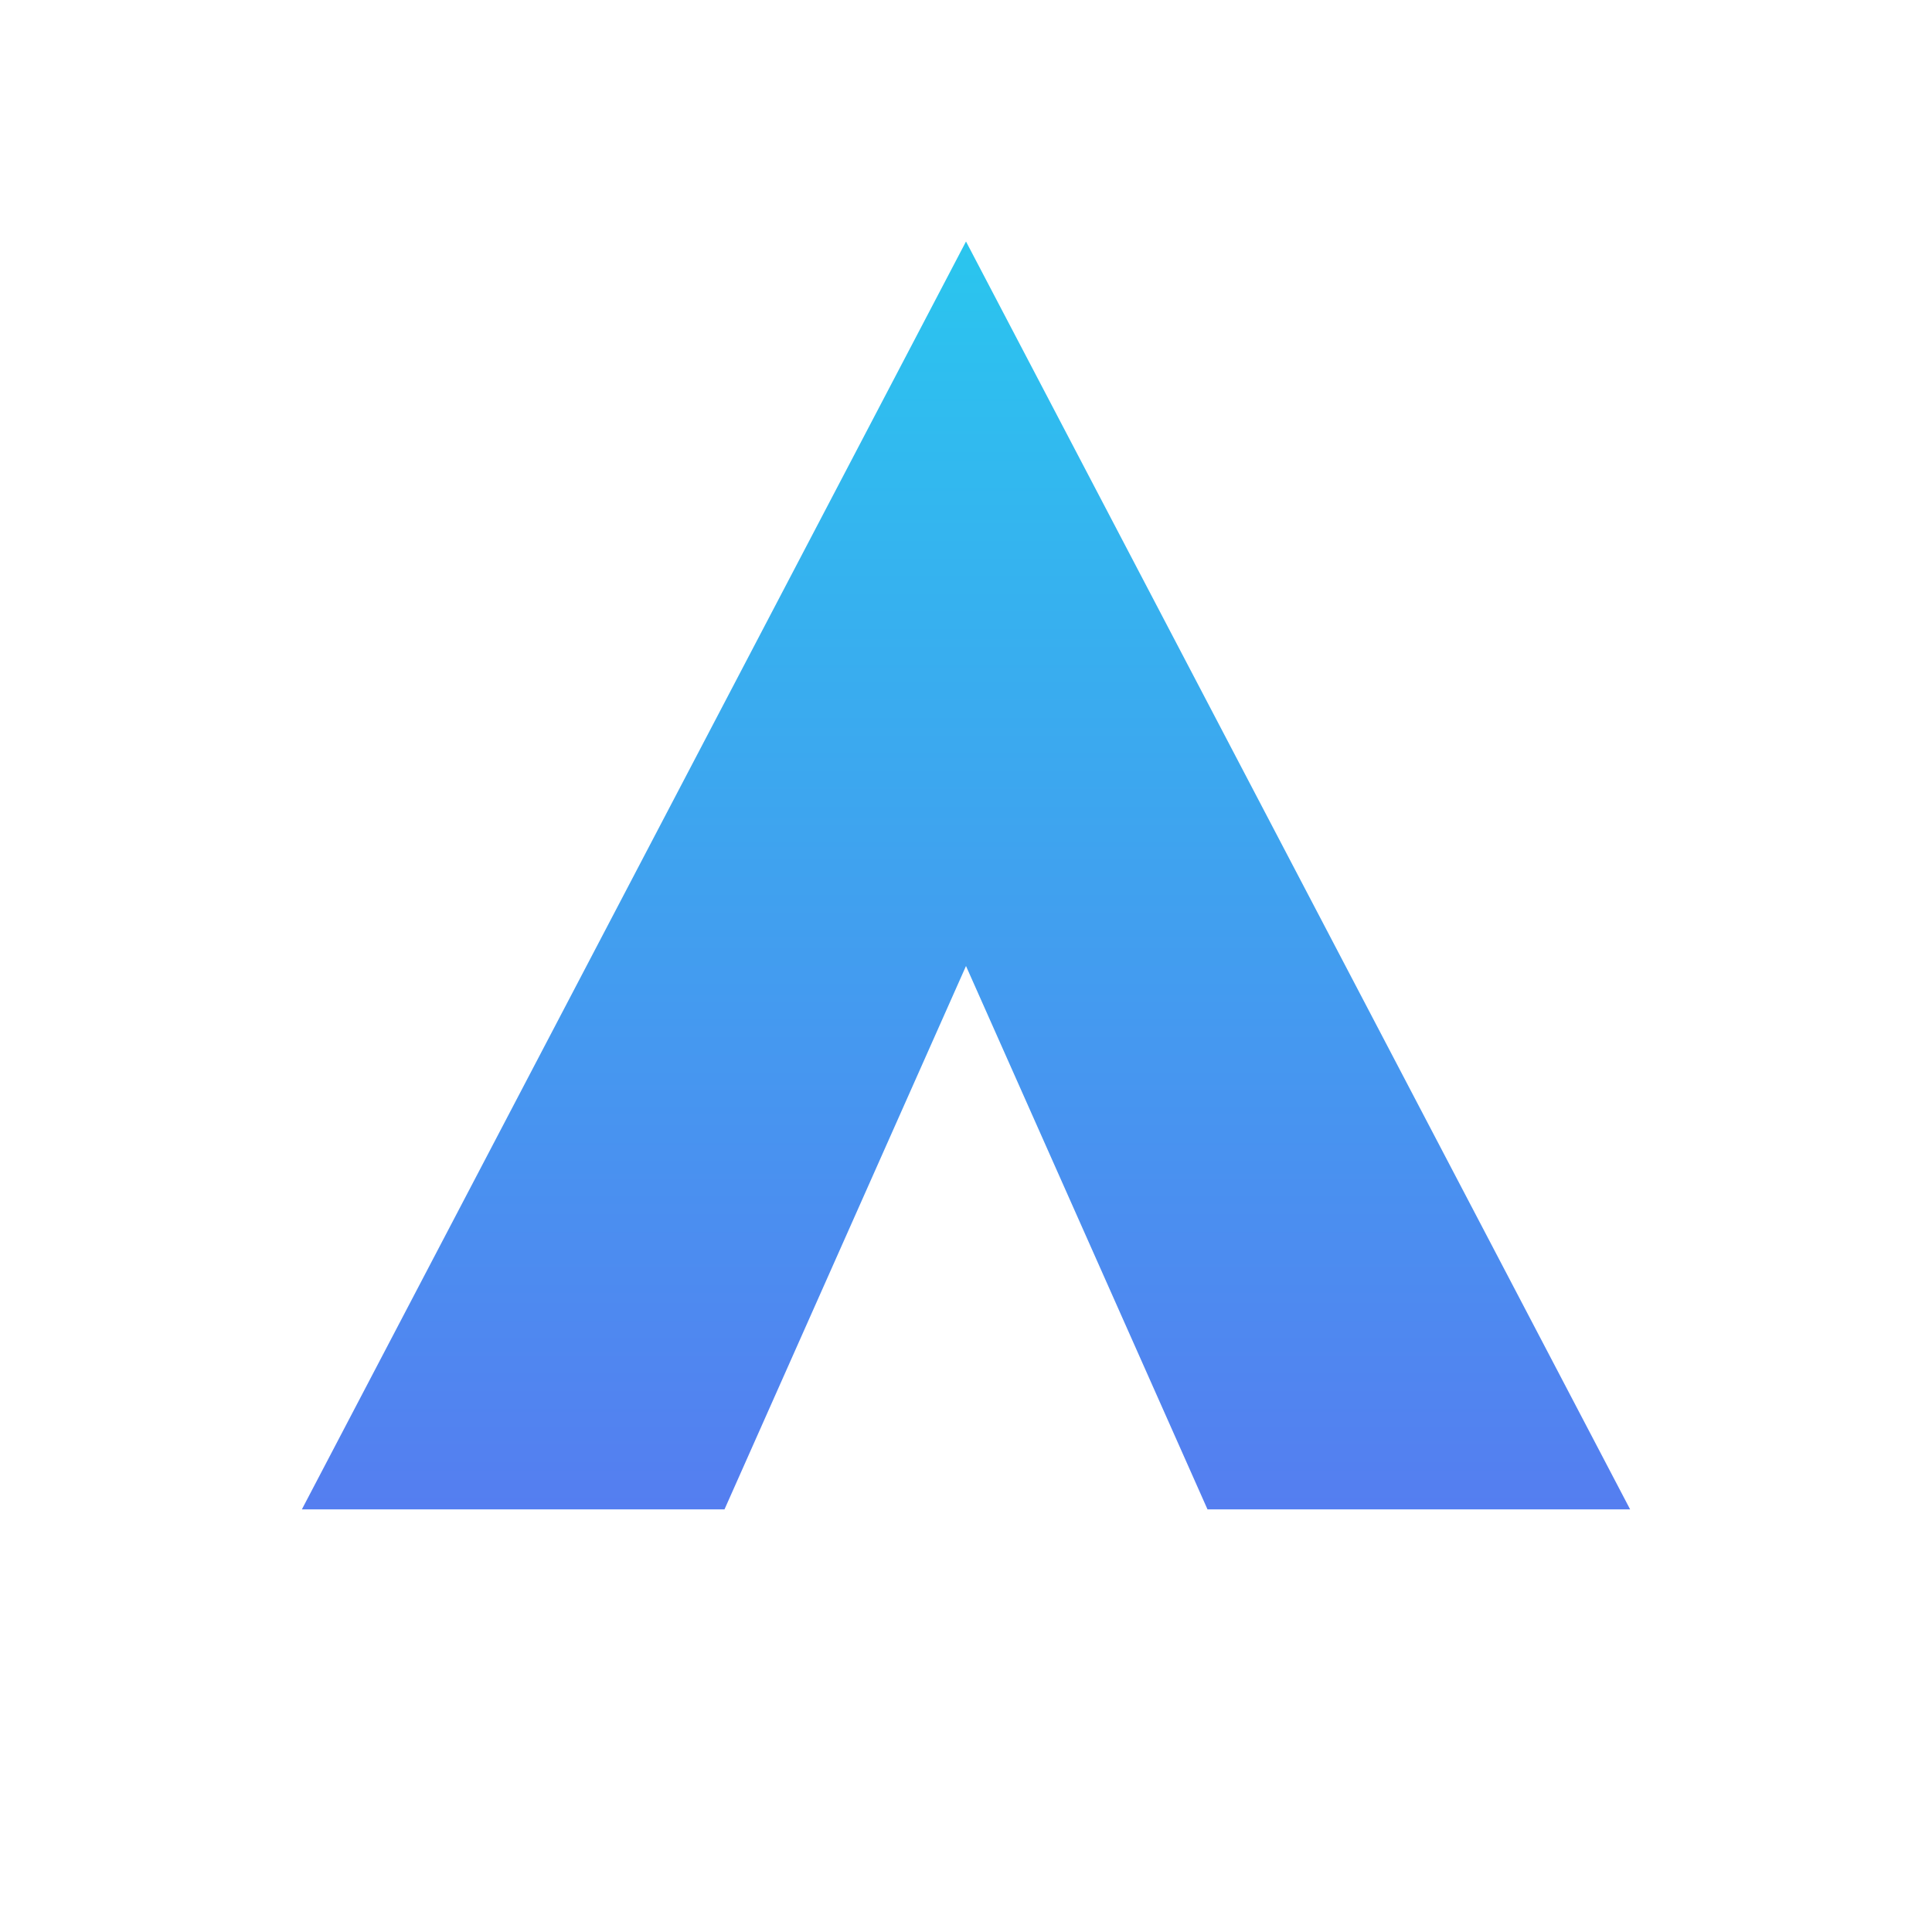
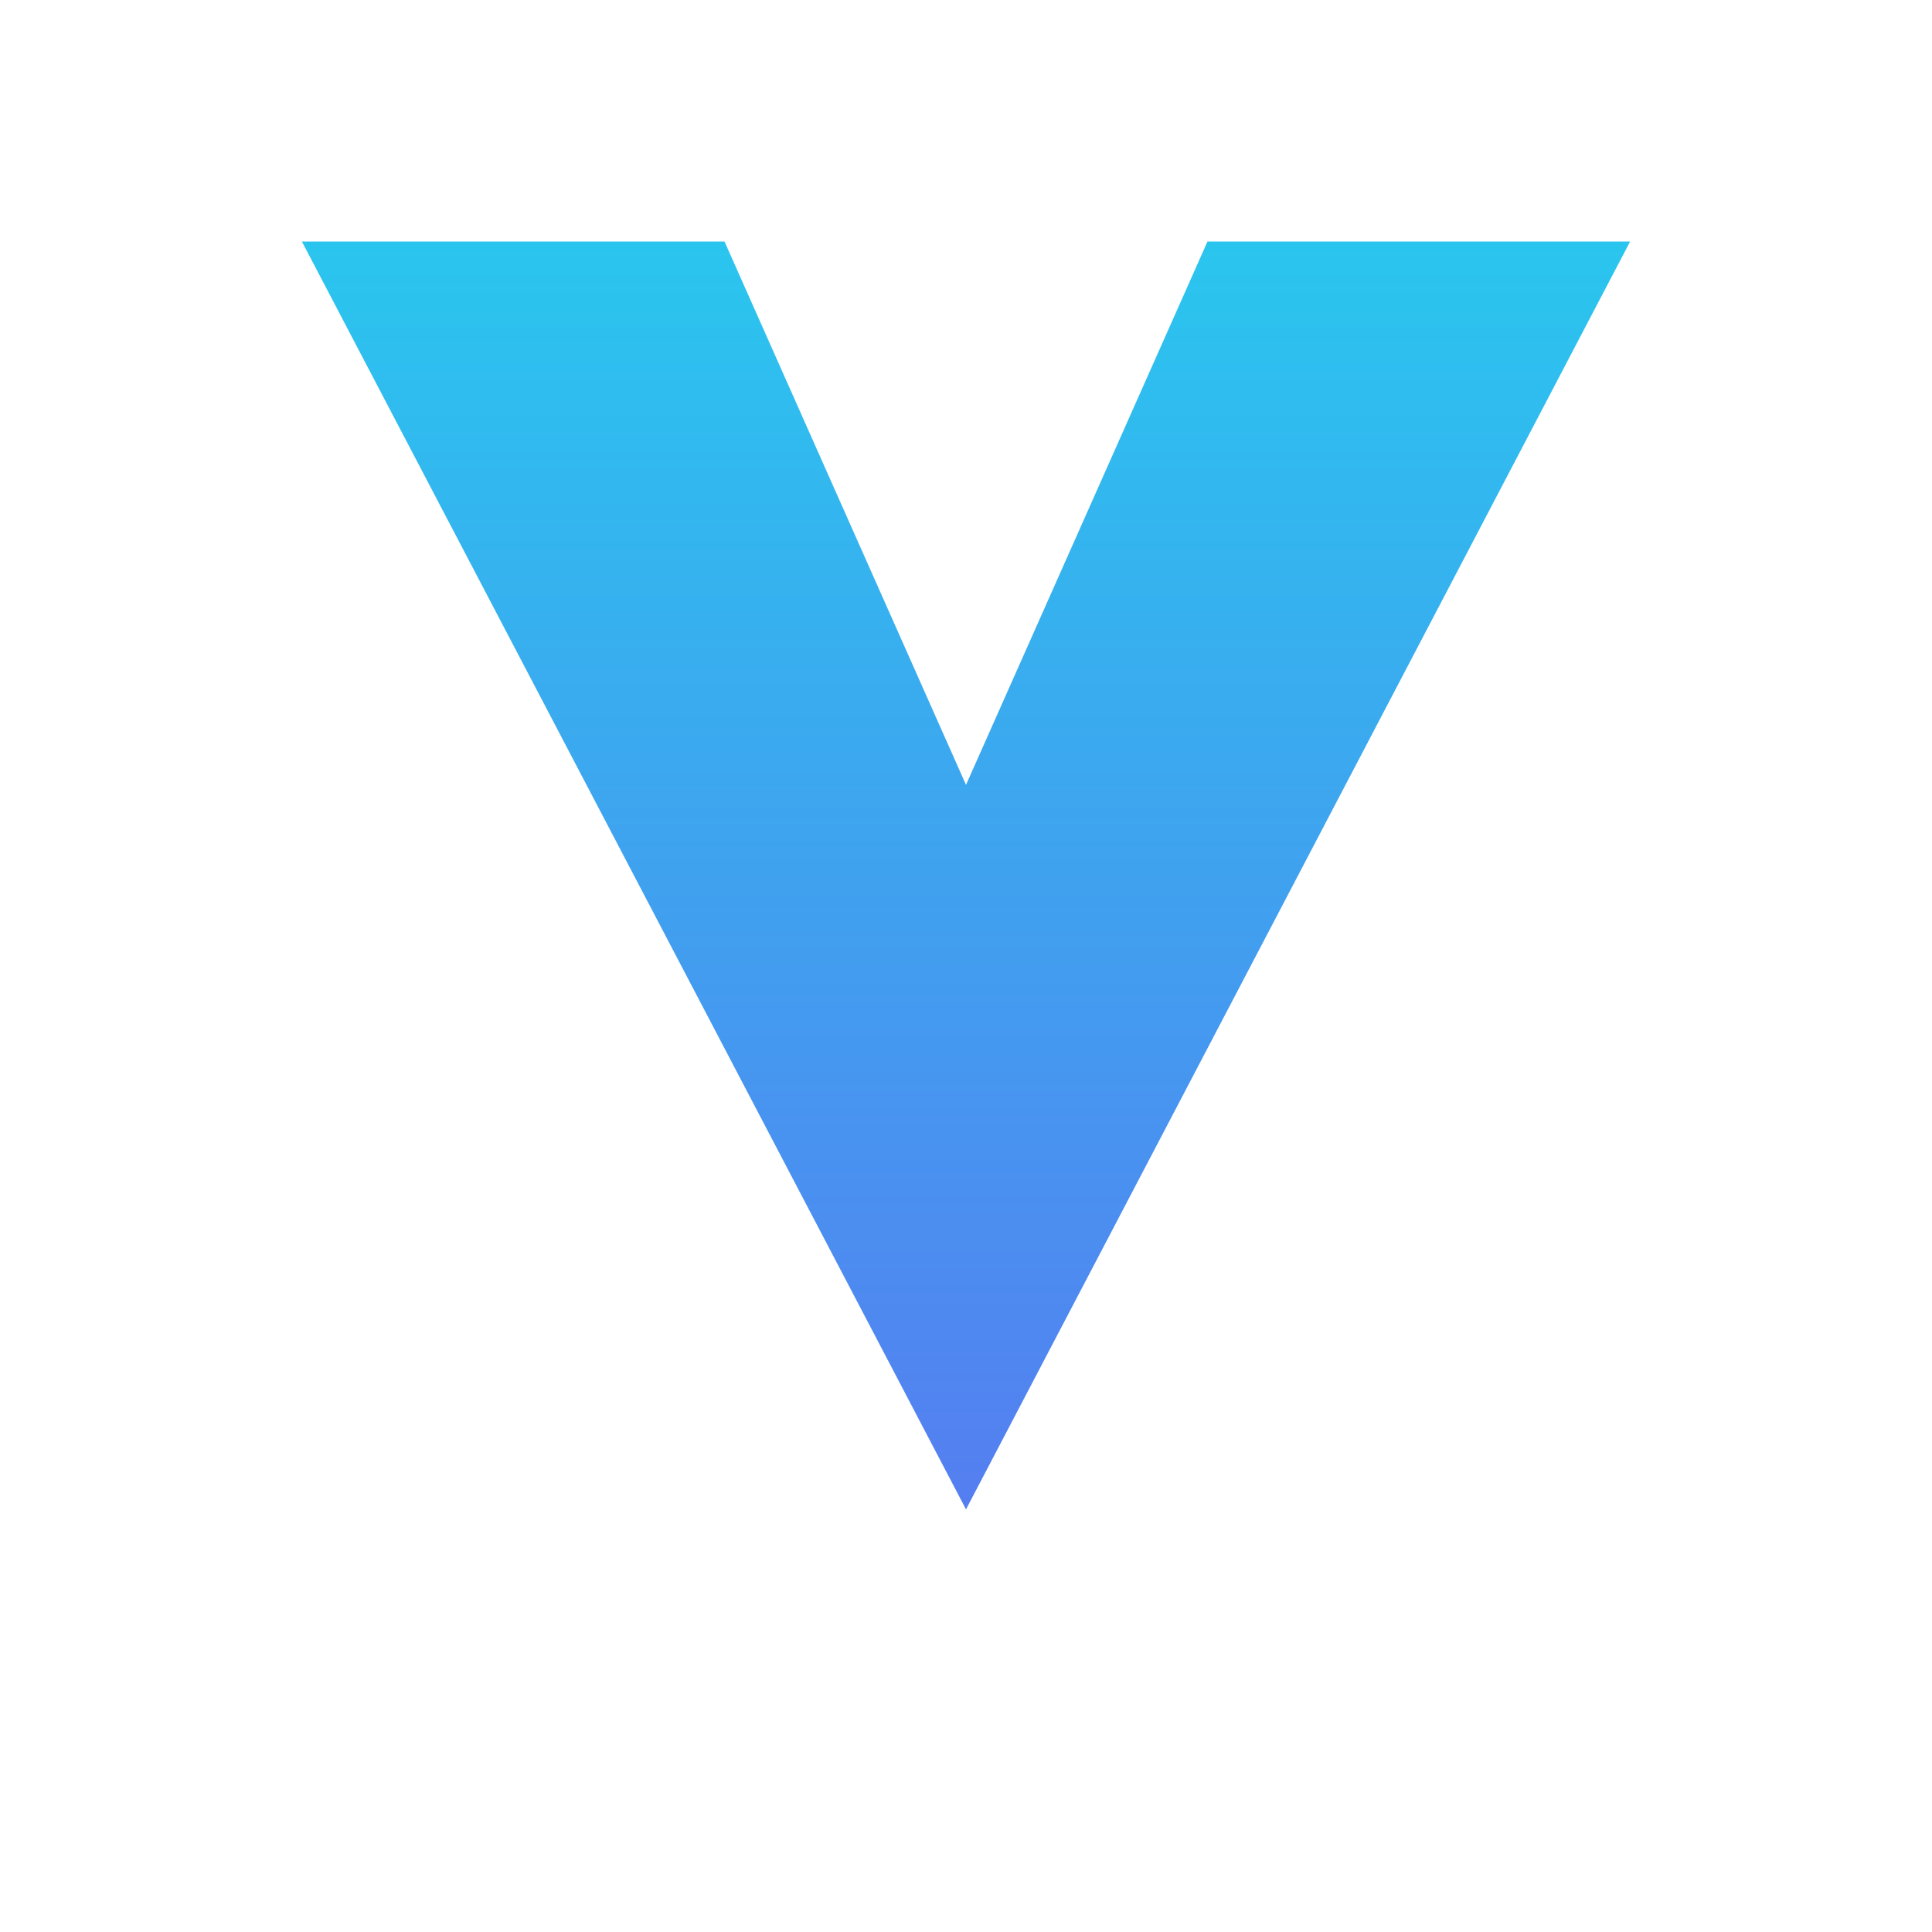
<svg xmlns="http://www.w3.org/2000/svg" viewBox="0 0 64 64" role="img" aria-label="Vela chevron">
  <defs>
    <linearGradient id="velaGrad2" x1="0" y1="0" x2="0" y2="64" gradientUnits="userSpaceOnUse">
      <stop offset="0" stop-color="#22D3EE" />
      <stop offset="1" stop-color="#6366F1" />
    </linearGradient>
  </defs>
-   <path d="M32 8 L54 50 L40 50 L32 32 L24 50 L10 50 Z" fill="url(#velaGrad2)" />
+   <path d="M32 50 L54 8 L40 8 L32 26 L24 8 L10 8 Z" fill="url(#velaGrad2)" />
</svg>
